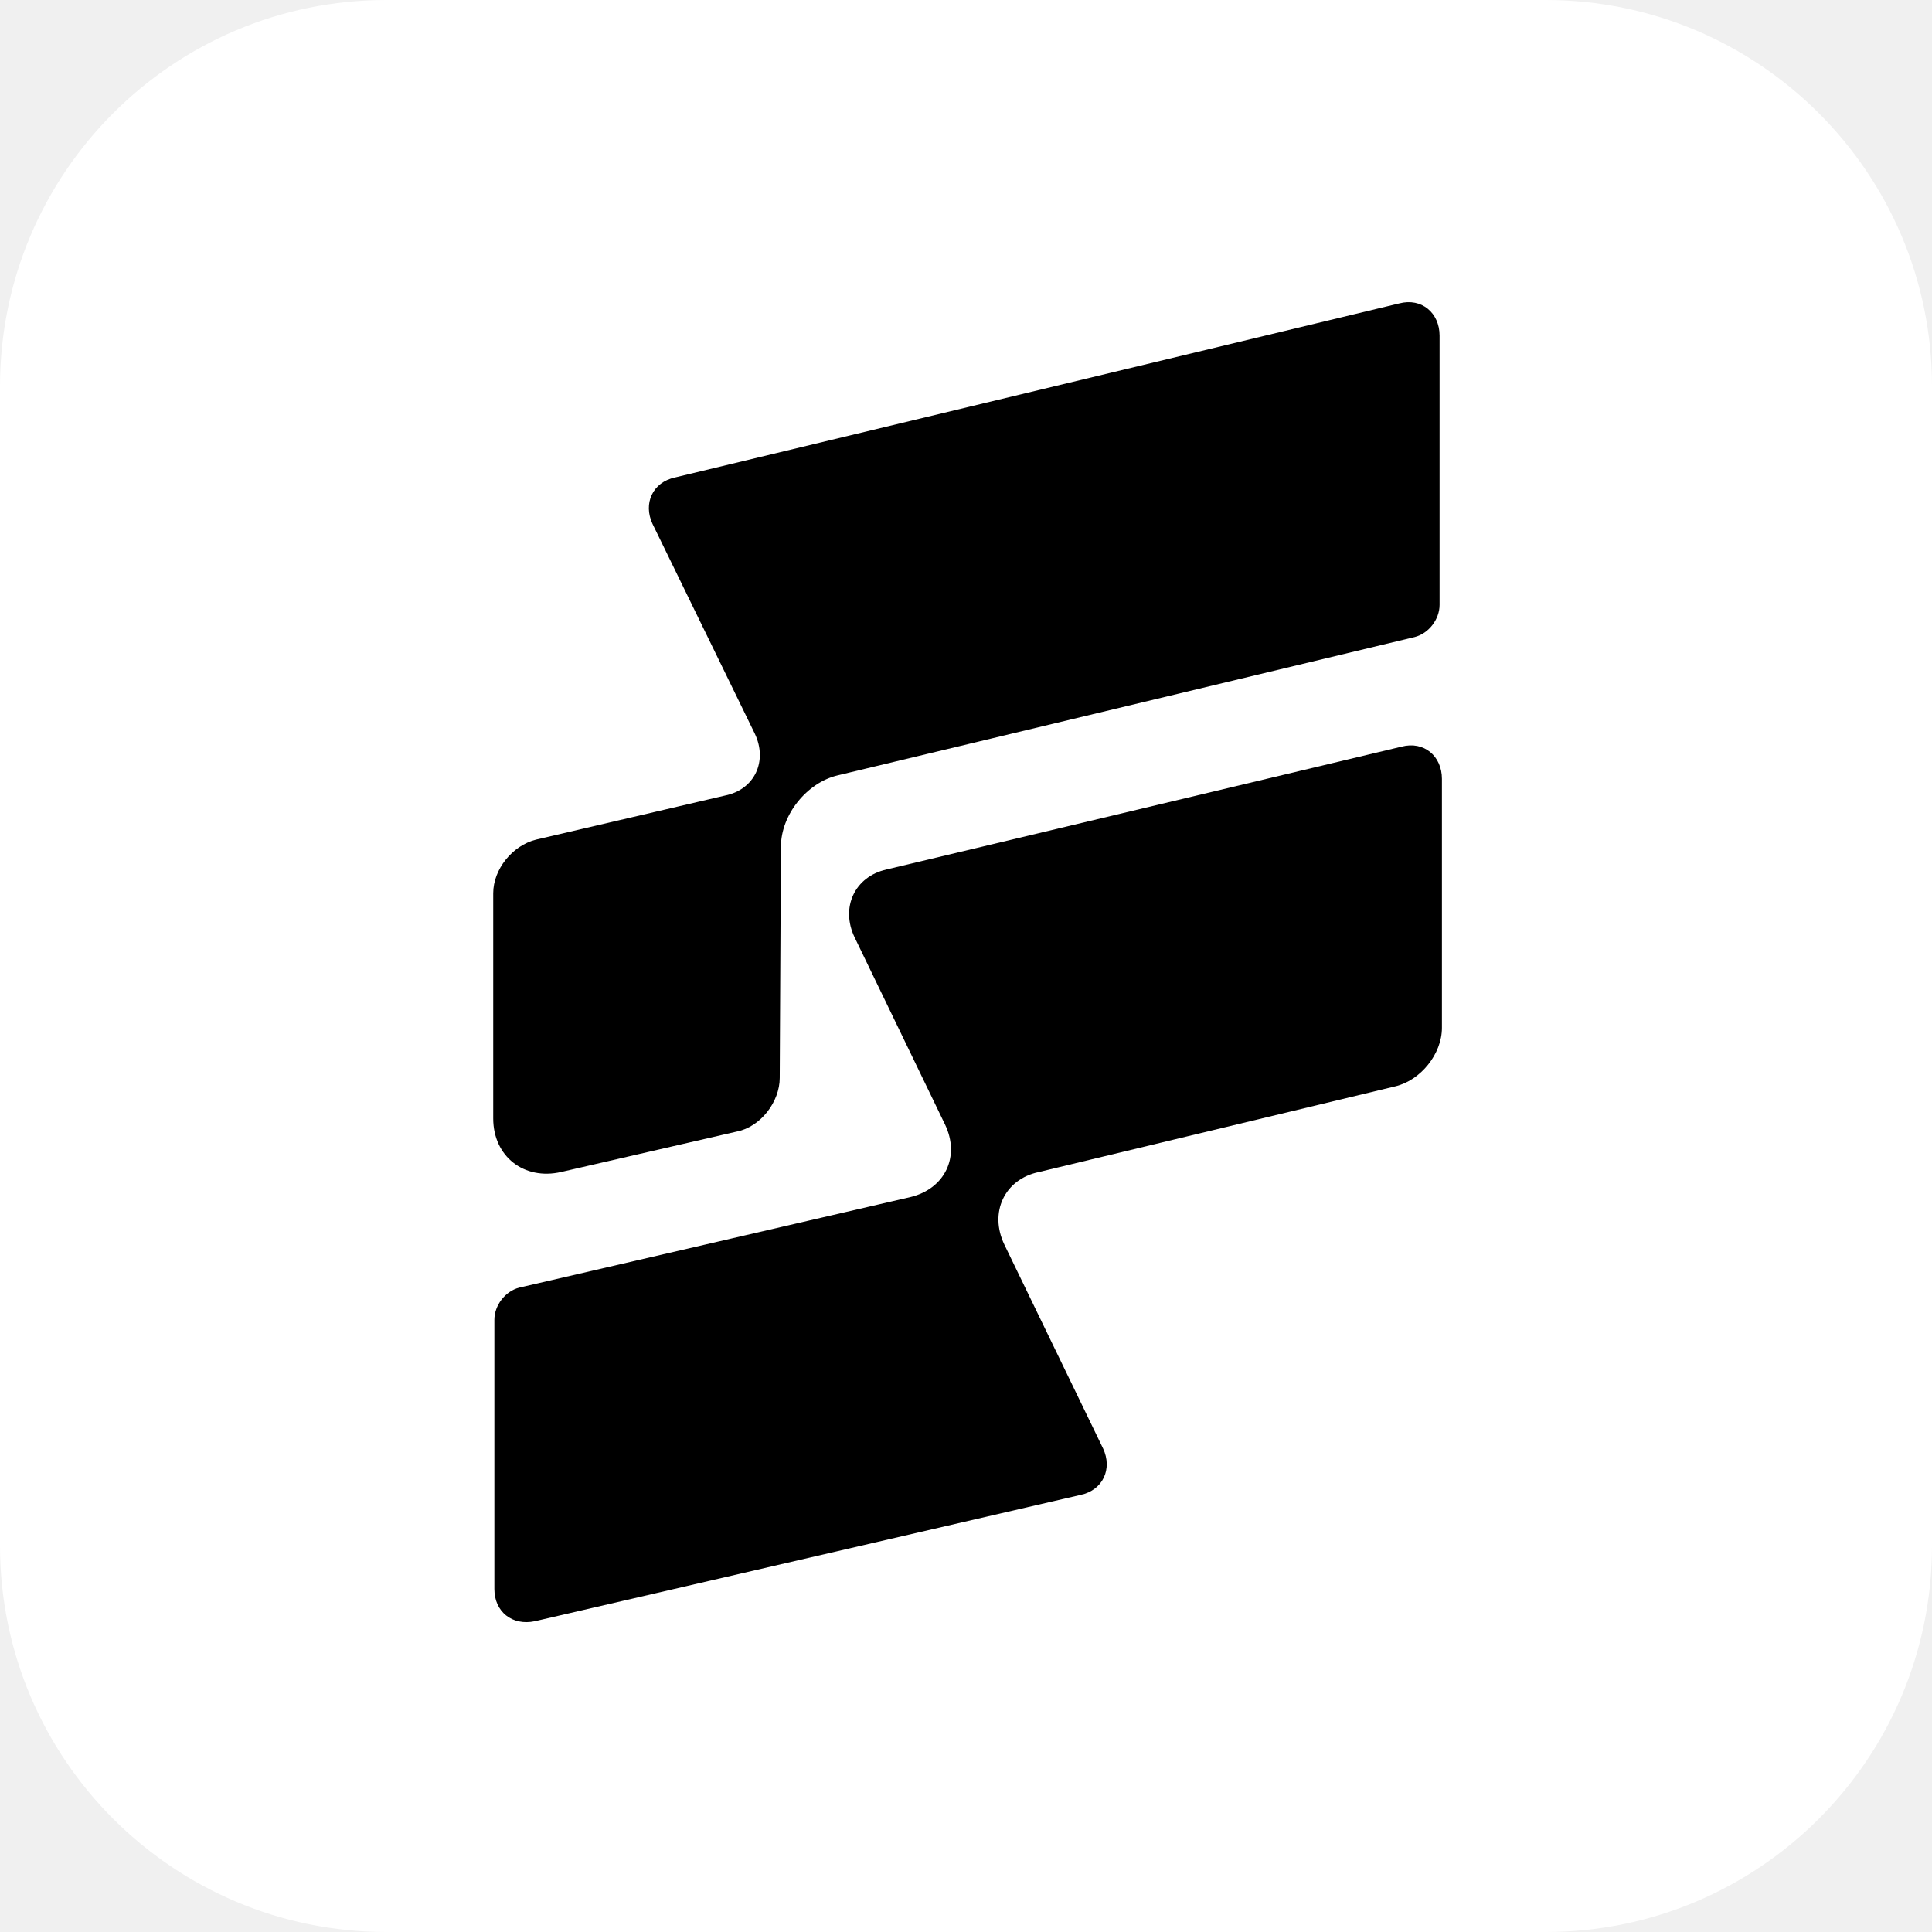
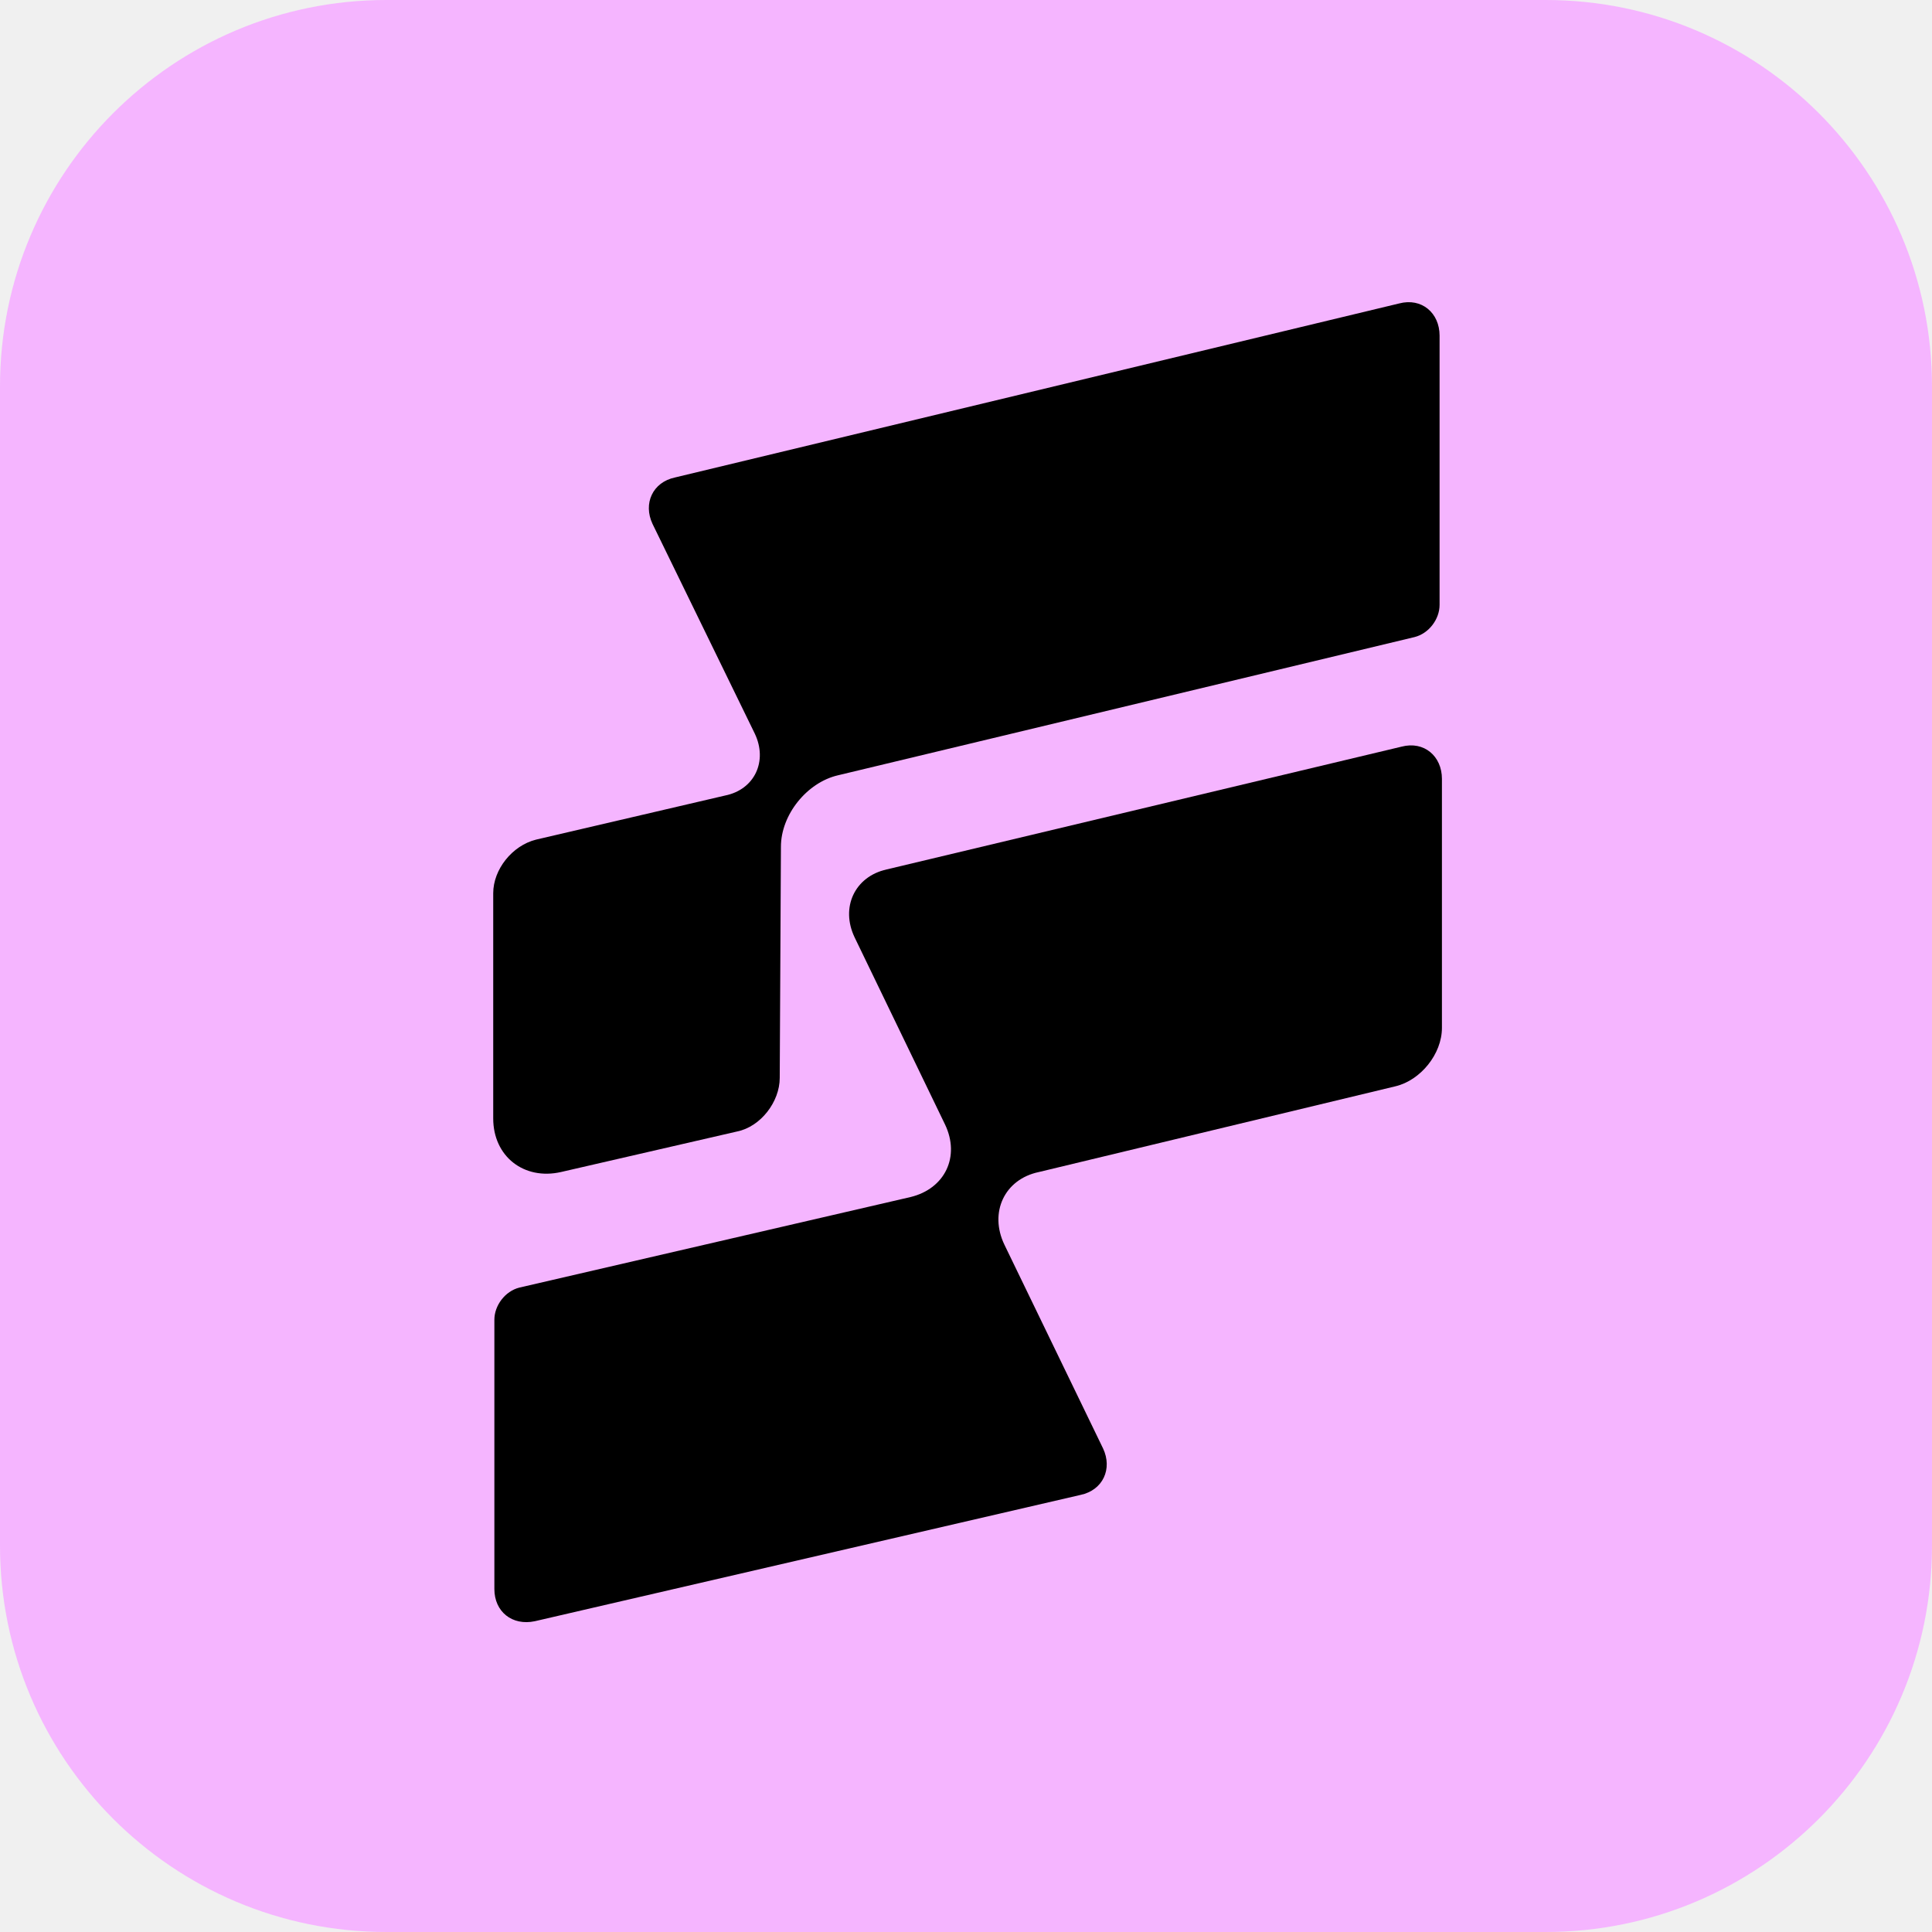
<svg xmlns="http://www.w3.org/2000/svg" version="1.1" width="1000" height="1000">
-   <rect width="1000" height="1000" rx="200" ry="200" fill="#ffffff" />
+   <rect width="1000" height="1000" rx="200" ry="200" fill="#f5b5ff" />
  <g transform="matrix(3.076923,0,0,3.076923,98.30729,104.1299)">
    <svg version="1.1" width="260" height="260">
      <svg viewBox="0 0 260 260">
        <path d="m121.212 167.526-65.801 15.231c-2.394.604-4.198 3.005-4.198 5.412v45.297c0 3.81 2.998 6.217 6.8 5.413l91.8-21.247c3.796-.798 5.399-4.406 3.796-7.813l-16.597-34.278c-2.602-5.413 0-11.019 5.8-12.226l60-14.426c4.198-1.006 7.799-5.412 7.799-9.825v-41.89c0-3.803-2.997-6.412-6.8-5.413l-86.596 20.65c-5.405 1.201-7.799 6.412-5.405 11.422l15.203 31.467c2.602 5.413 0 10.825-5.801 12.226Z" />
        <path d="m77.817 54.285 17.201 35.277c2.2 4.608 0 9.416-5.003 10.422l-31.801 7.418c-3.996.999-7.195 5.009-7.195 9.013v37.886c0 6.412 5.197 10.422 11.4 9.014l29.601-6.814c3.997-.798 7.196-5.01 7.196-9.014l.201-38.885c0-5.412 4.399-10.824 9.596-12.025l96.998-23.252c2.401-.604 4.205-3.004 4.205-5.412V22.616c0-3.809-3.004-6.411-6.8-5.412L81.619 46.472c-3.802.798-5.405 4.406-3.802 7.813Z" />
      </svg>
    </svg>
  </g>
</svg>
